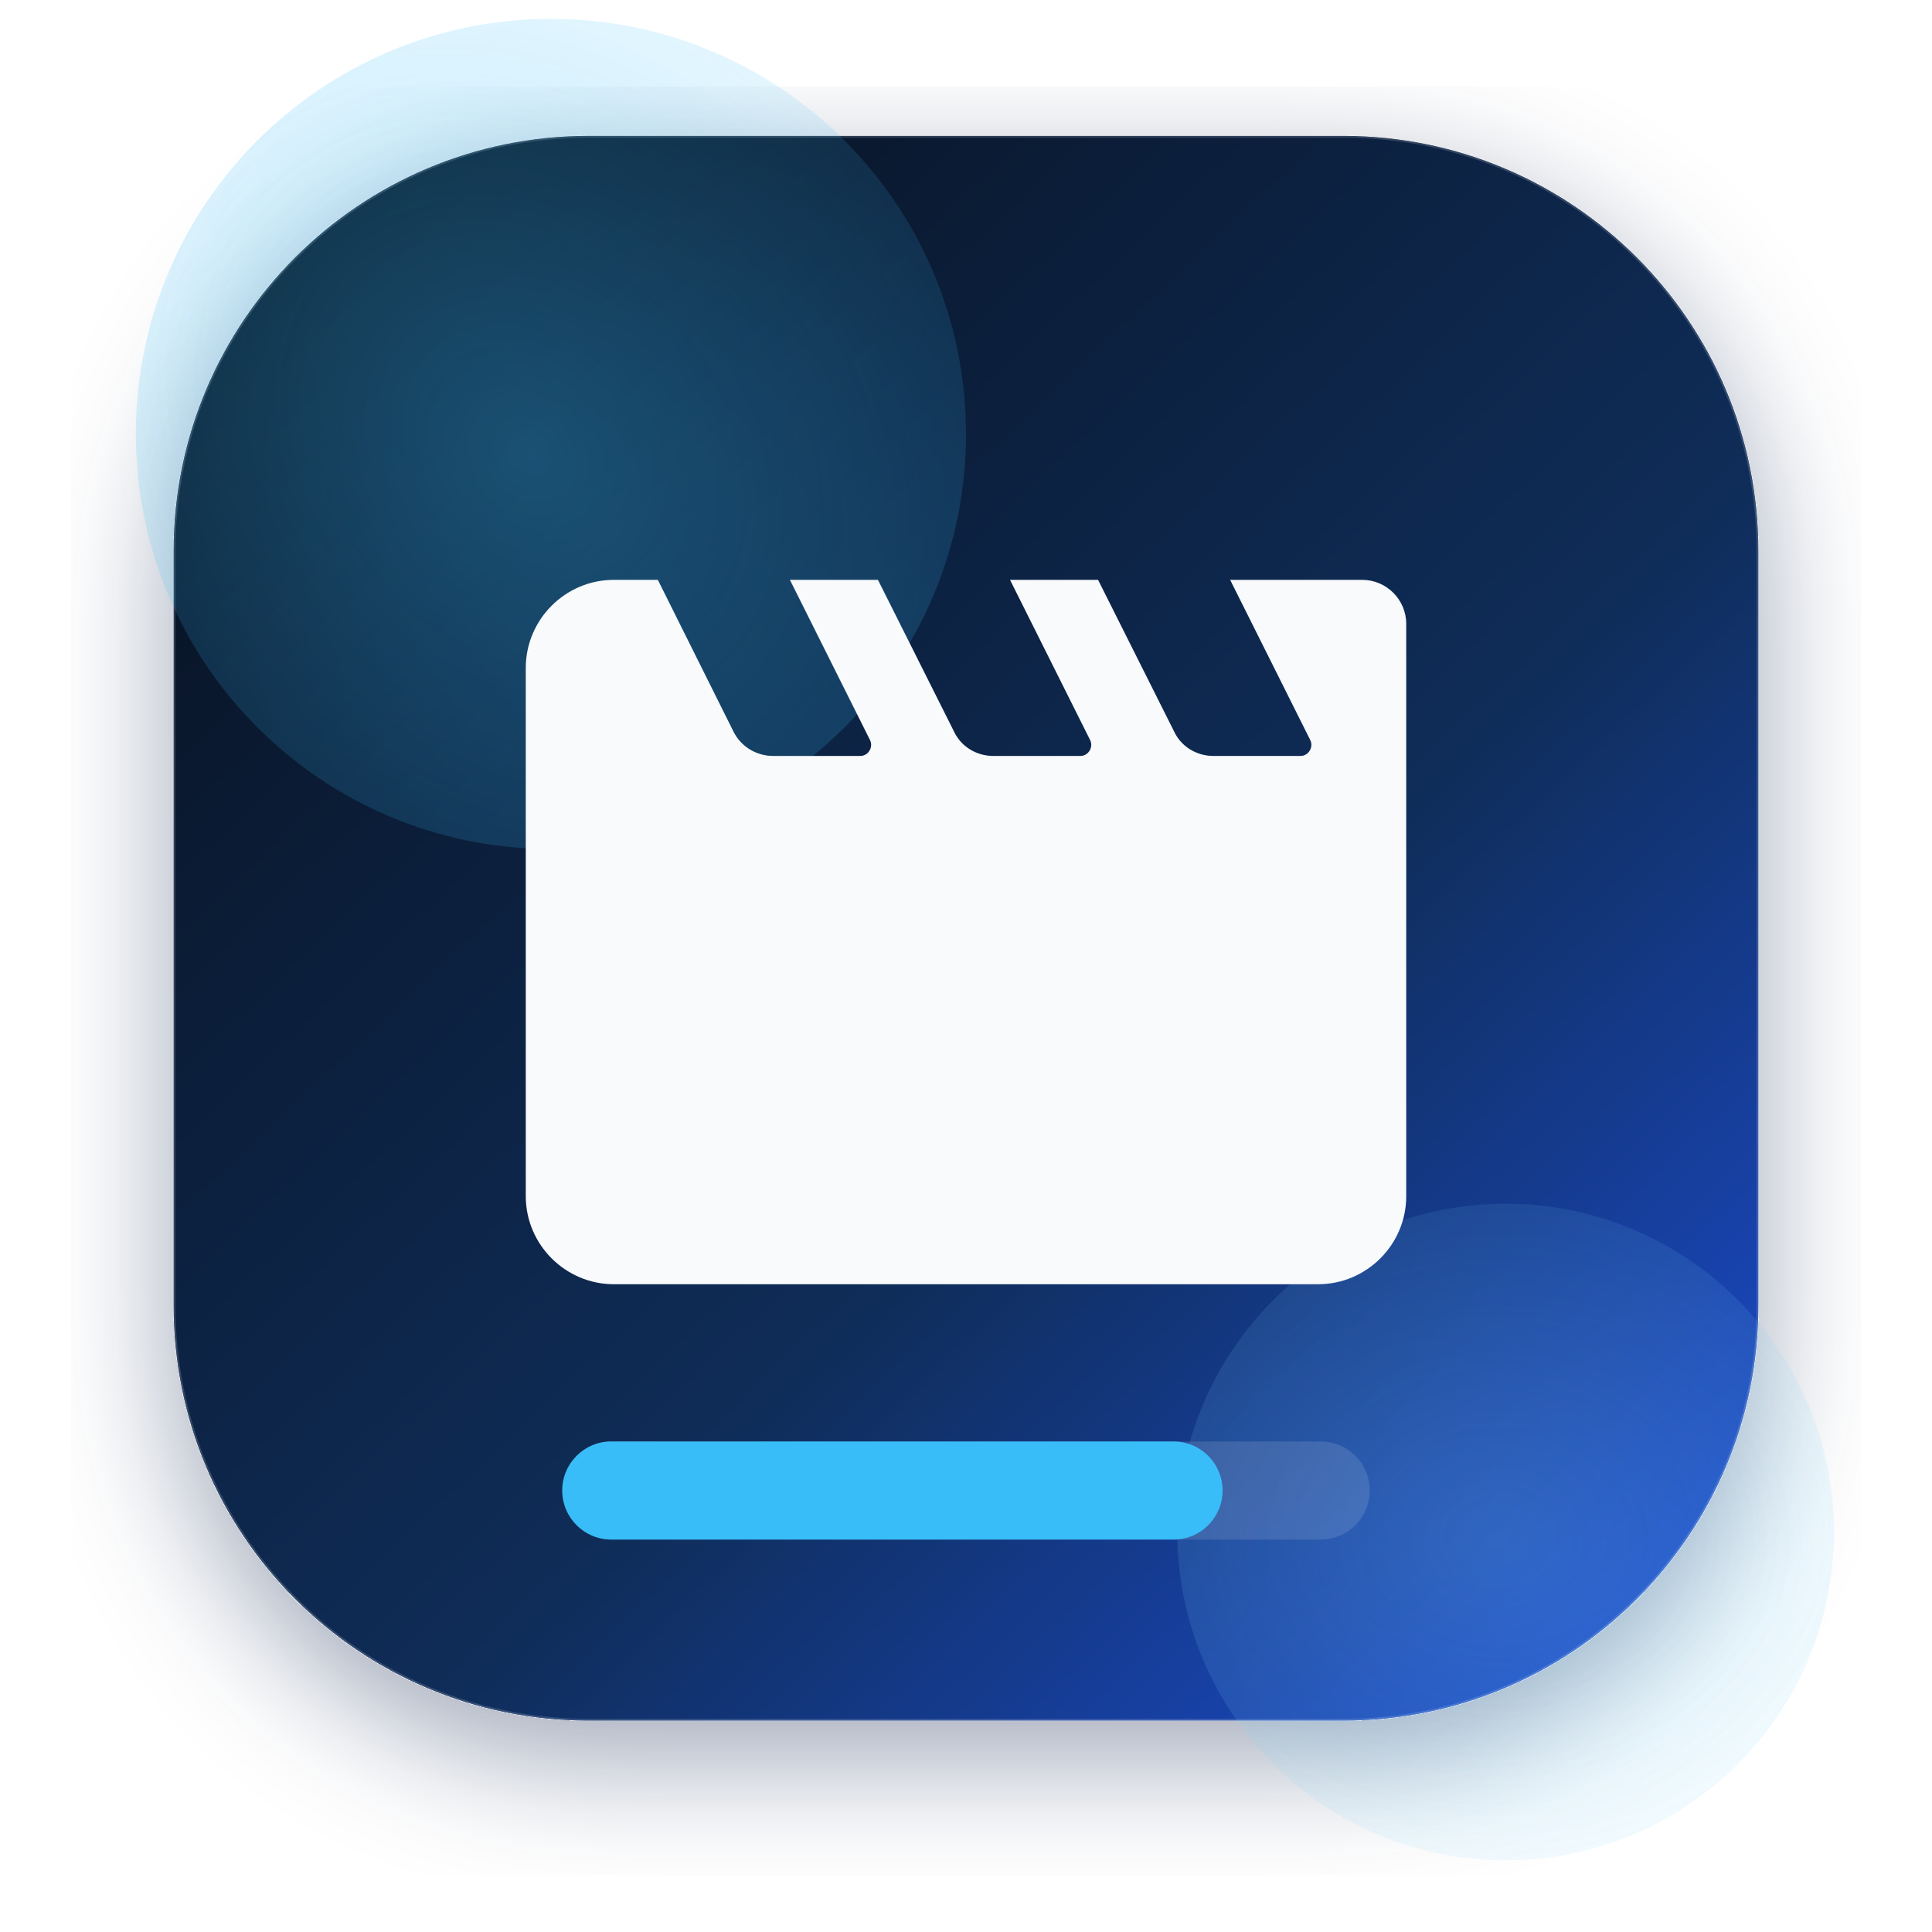
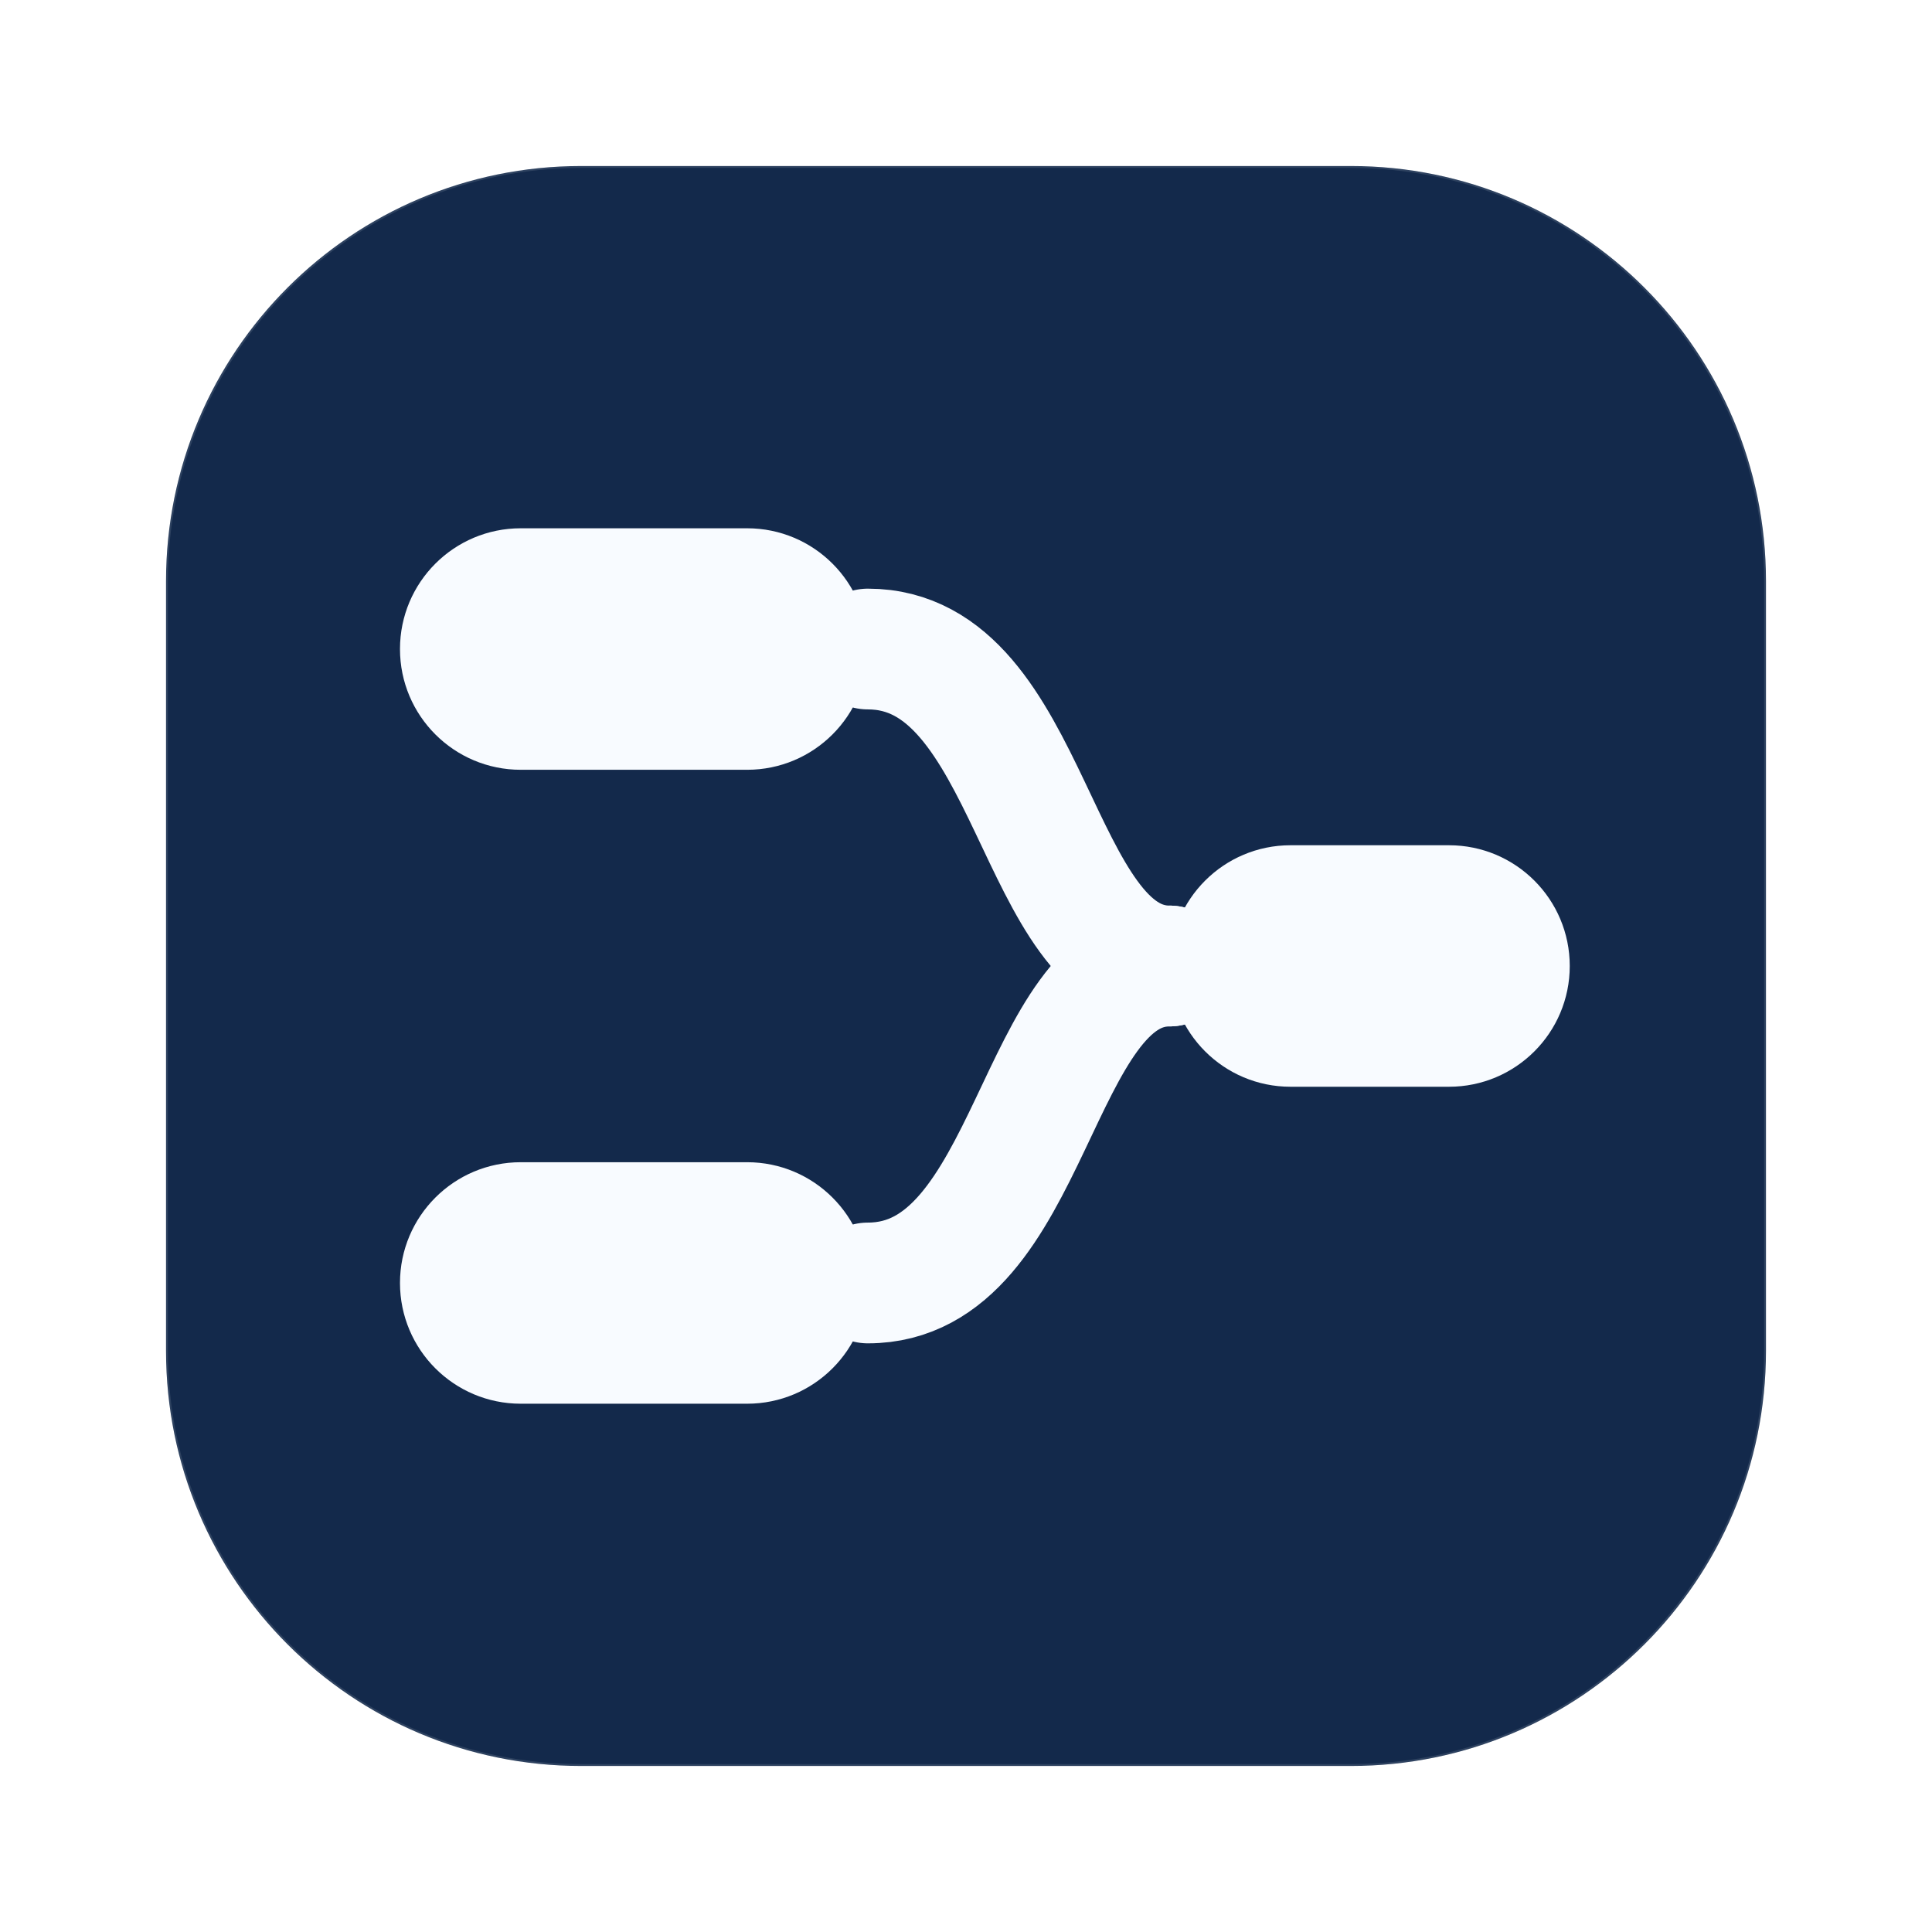
<svg xmlns="http://www.w3.org/2000/svg" width="1024" height="1024" viewBox="0 0 1024 1024" fill="none">
-   <defs>
-     <linearGradient id="bg" x1="148" y1="120" x2="896" y2="916" gradientUnits="userSpaceOnUse">
-       <stop offset="0%" stop-color="#08111f" />
-       <stop offset="58%" stop-color="#0f2d59" />
-       <stop offset="100%" stop-color="#1d4ed8" />
-     </linearGradient>
-     <radialGradient id="glowPrimary" cx="0" cy="0" r="1" gradientUnits="userSpaceOnUse" gradientTransform="translate(280 240) rotate(47.8) scale(484.673 392.725)">
-       <stop stop-color="#38BDF8" stop-opacity="0.34" />
-       <stop offset="1" stop-color="#38BDF8" stop-opacity="0" />
-     </radialGradient>
-     <radialGradient id="glowSecondary" cx="0" cy="0" r="1" gradientUnits="userSpaceOnUse" gradientTransform="translate(794 816) rotate(180) scale(384 312)">
-       <stop stop-color="#7DD3FC" stop-opacity="0.24" />
-       <stop offset="1" stop-color="#7DD3FC" stop-opacity="0" />
-     </radialGradient>
-     <filter id="shadow" x="38" y="46" width="948" height="948" filterUnits="userSpaceOnUse" color-interpolation-filters="sRGB">
-       <feFlood flood-opacity="0" result="BackgroundImageFix" />
-       <feColorMatrix in="SourceAlpha" type="matrix" values="0 0 0 0 0 0 0 0 0 0 0 0 0 0 0 0 0 0 127 0" result="hardAlpha" />
-       <feOffset dy="20" />
-       <feGaussianBlur stdDeviation="34" />
-       <feComposite in2="hardAlpha" operator="out" />
-       <feColorMatrix type="matrix" values="0 0 0 0 0.008 0 0 0 0 0.094 0 0 0 0 0.267 0 0 0 0.38 0" />
-       <feBlend mode="normal" in2="BackgroundImageFix" result="effect1_dropShadow_0_1" />
-       <feBlend mode="normal" in="SourceGraphic" in2="effect1_dropShadow_0_1" result="shape" />
-     </filter>
-   </defs>
-   <g filter="url(#shadow)">
-     <rect x="92" y="72" width="840" height="840" rx="220" fill="url(#bg)" />
-     <rect x="92.5" y="72.5" width="839" height="839" rx="219.5" stroke="#E2E8F0" stroke-opacity="0.18" />
-   </g>
-   <circle cx="292" cy="230" r="220" fill="url(#glowPrimary)" />
-   <circle cx="798" cy="812" r="174" fill="url(#glowSecondary)" />
-   <path d="M726 790c0 14.359-11.641 26-26 26H324c-14.359 0-26-11.641-26-26s11.641-26 26-26h376c14.359 0 26 11.641 26 26Z" fill="#E2E8F0" fill-opacity="0.14" />
-   <path d="M648 790c0 14.359-11.641 26-26 26H324c-14.359 0-26-11.641-26-26s11.641-26 26-26h298c14.359 0 26 11.641 26 26Z" fill="#38BDF8" />
-   <g transform="translate(232 214) scale(23.33333)" fill="#F8FAFC">
-     <svg viewBox="0 0 24 24" width="24" height="24" fill="none">
-       <g fill="#F8FAFC">
-         <path d="M18 4l1.82 3.64c.08.16-.04.36-.22.36h-1.98c-.38 0-.73-.21-.89-.55L15 4h-2l1.82 3.64c.08.16-.04.36-.22.36h-1.98c-.38 0-.73-.21-.89-.55L10 4H8l1.82 3.64c.08.16-.04.36-.22.36H7.62c-.38 0-.73-.21-.9-.55L5 4H4c-1.1 0-2 .9-2 2v12c0 1.1.9 2 2 2h16c1.1 0 2-.9 2-2V5c0-.55-.45-1-1-1h-3z" />
-       </g>
-     </svg>
-   </g>
+   <rect x="88" y="88" width="848" height="848" rx="220" fill="#13294B" />
+   <rect x="88.5" y="88.5" width="847" height="847" rx="219.5" stroke="#F8FBFF" stroke-opacity="0.12" />
+   <path d="M460 344C548 344 548 512 620 512" stroke="#F8FBFF" stroke-width="64" stroke-linecap="round" stroke-linejoin="round" />
+   <path d="M460 680C548 680 548 512 620 512" stroke="#F8FBFF" stroke-width="64" stroke-linecap="round" stroke-linejoin="round" />
+   <rect x="212" y="280" width="248" height="128" rx="64" fill="#F8FBFF" />
+   <rect x="212" y="616" width="248" height="128" rx="64" fill="#F8FBFF" />
+   <rect x="620" y="448" width="212" height="128" rx="64" fill="#F8FBFF" />
</svg>
